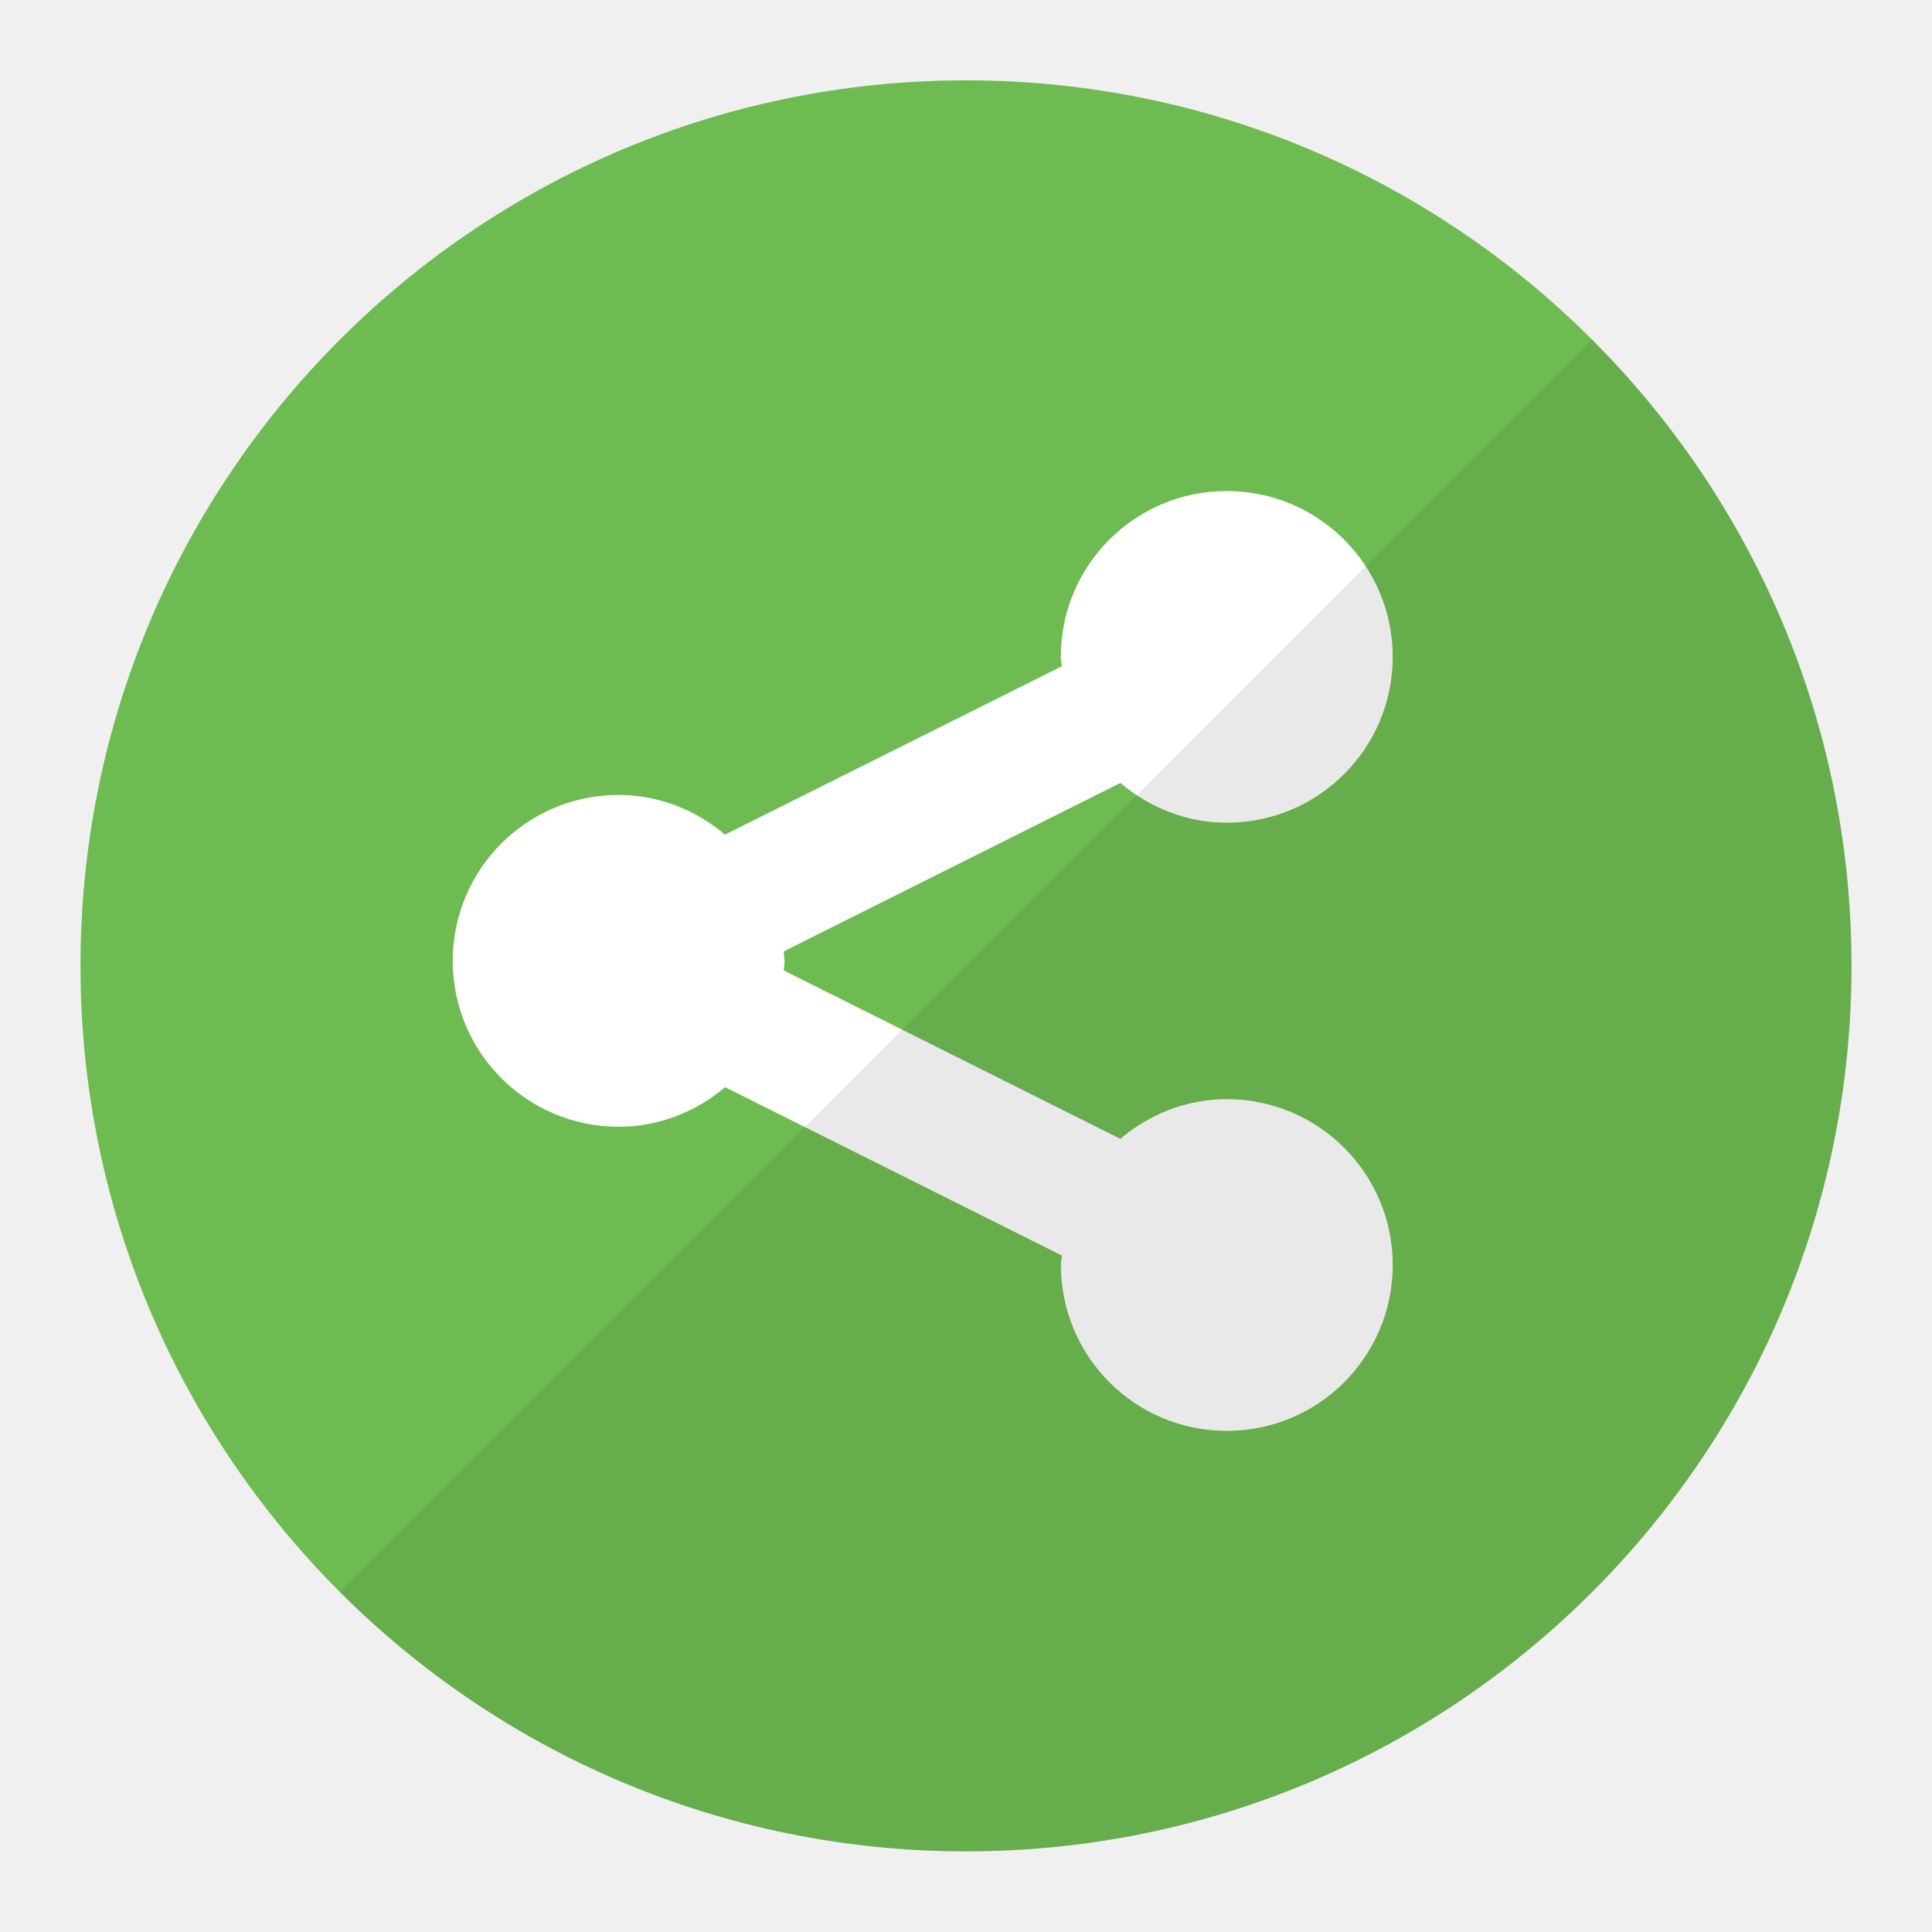
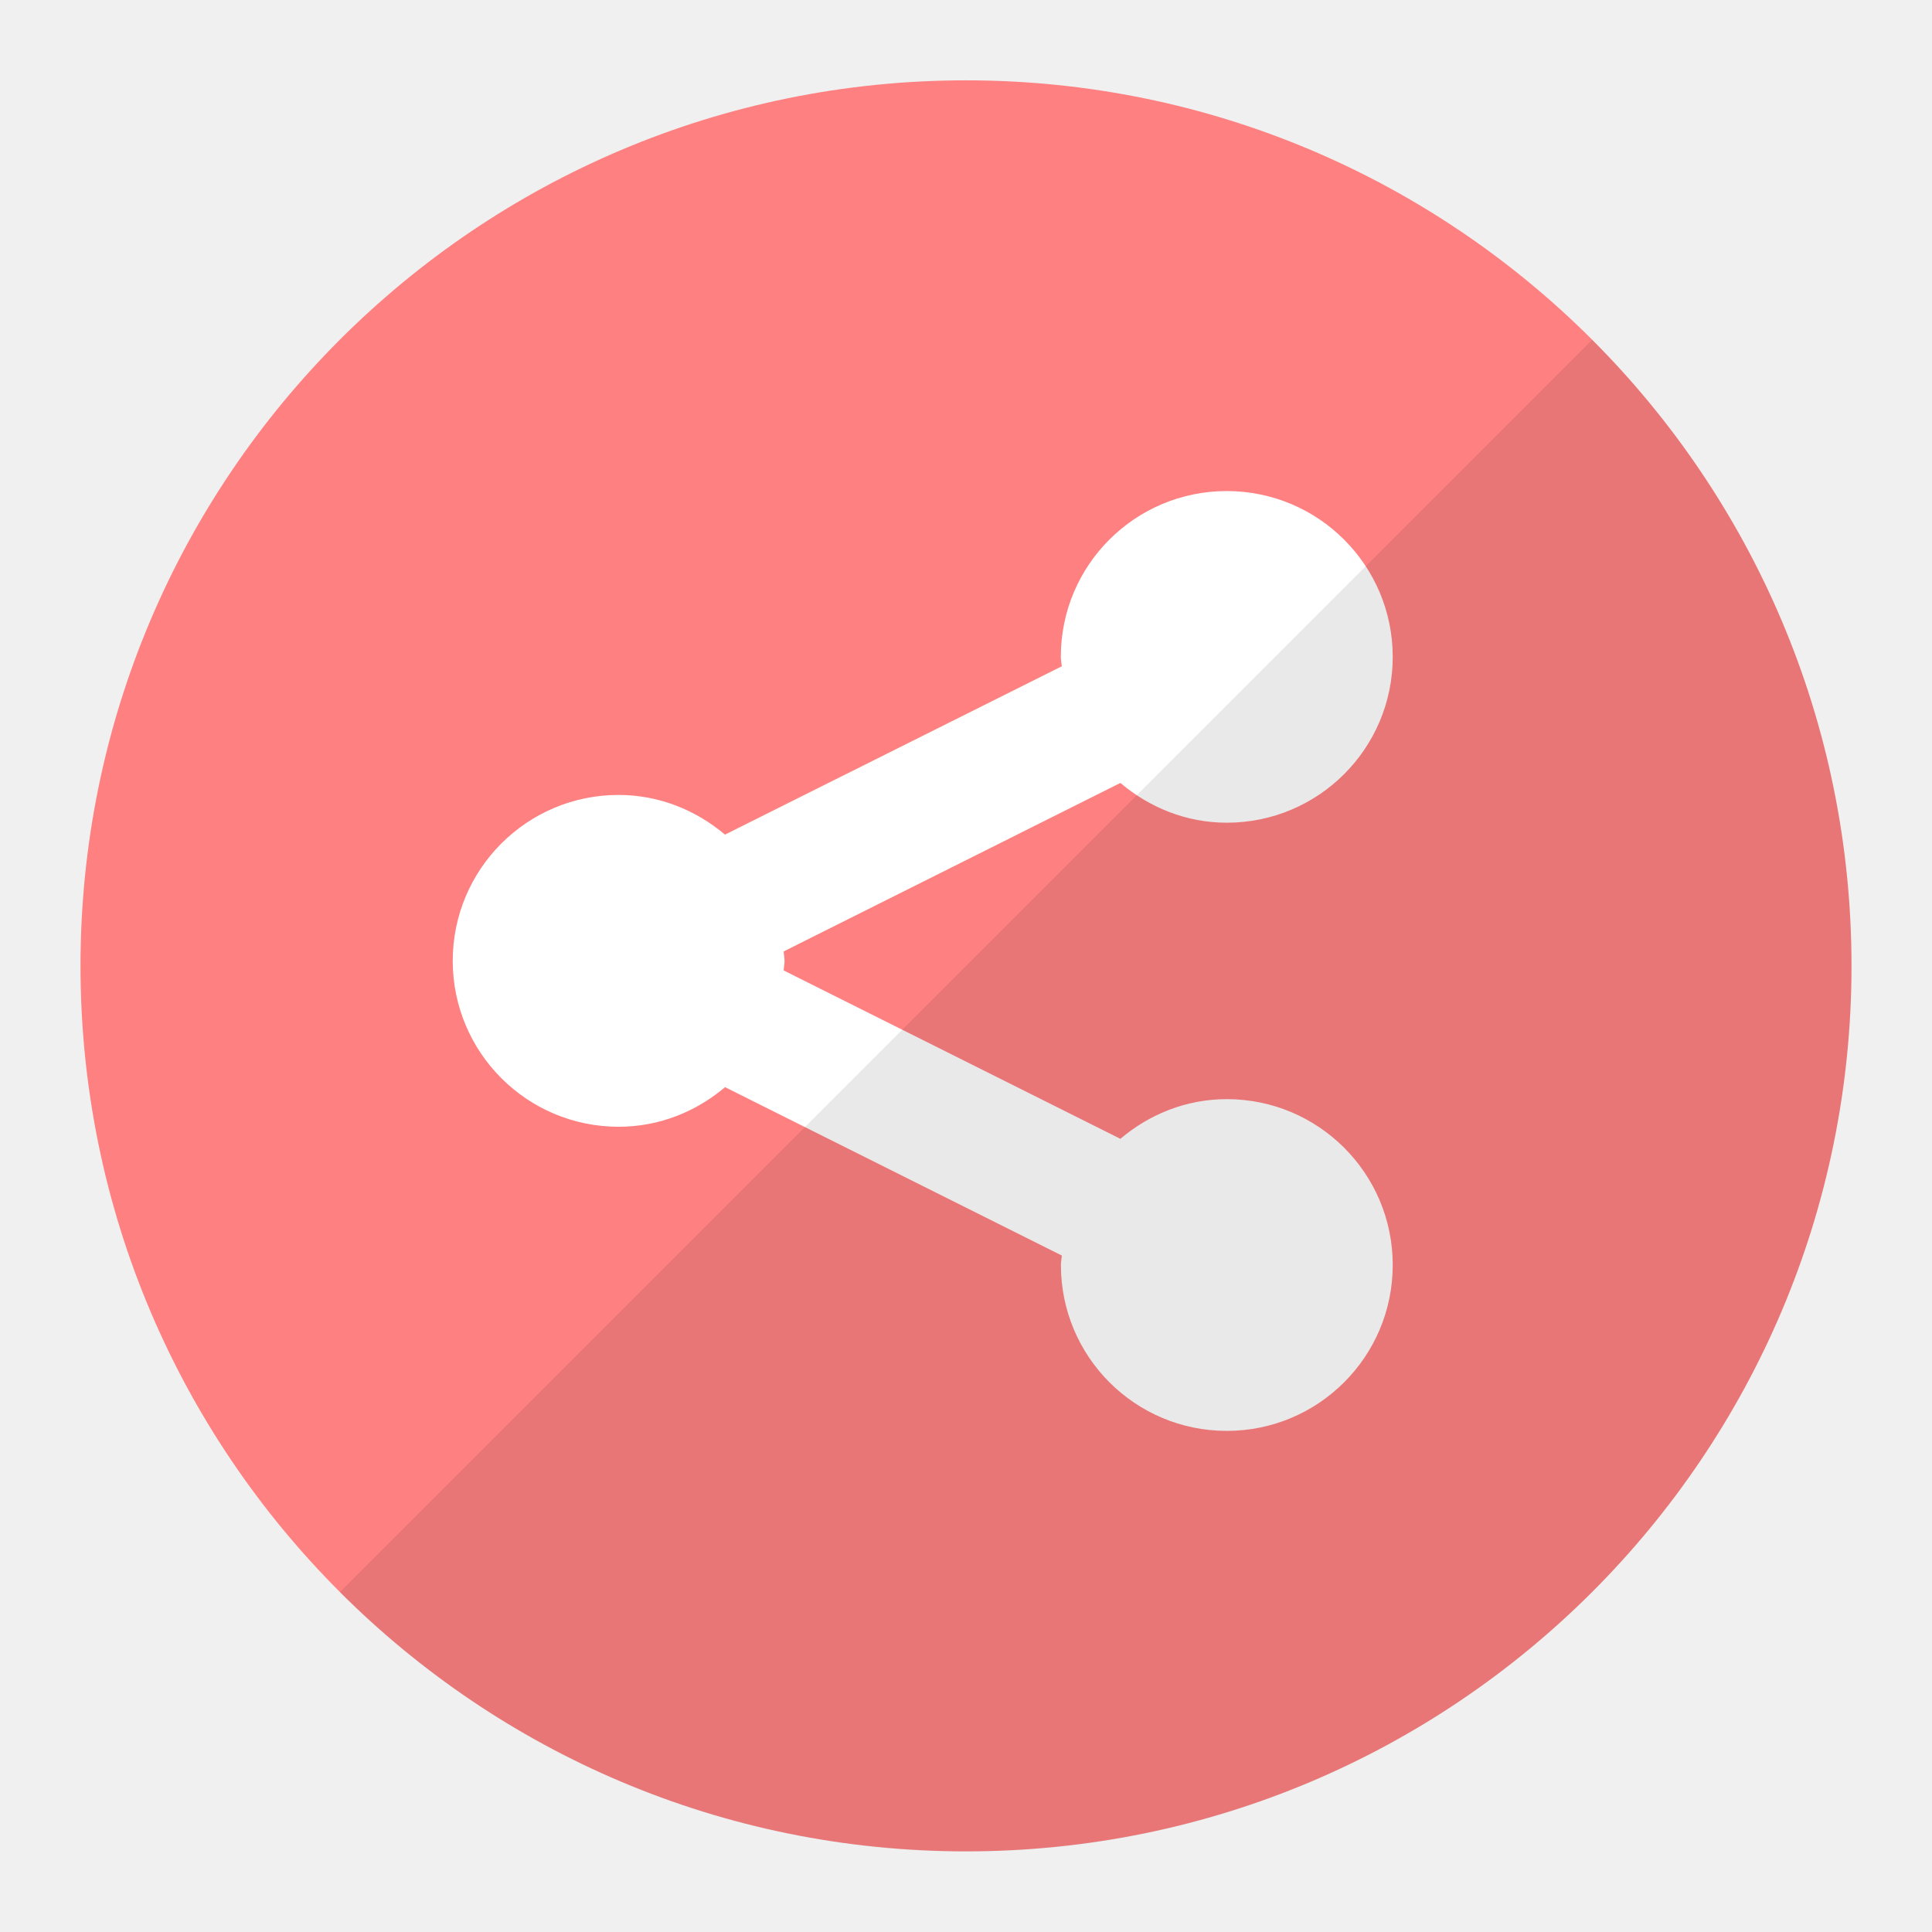
<svg xmlns="http://www.w3.org/2000/svg" enable-background="new 0 0 24 24" height="24px" id="Layer_1" version="1.1" viewBox="0 0 24 24" width="24px" xml:space="preserve">
+   <defs id="defs12" />
  <g id="icon">
-     <circle cx="12" cy="11.998" fill="#6EBC51" r="11" />
-     <path d="M7.685,13.997c0.506,0,0.964,-0.189,1.322,-0.492l4.184,2.092c-0.003,0.04,-0.012,0.076,-0.012,0.117c0,1.139,0.921,2.061,2.061,2.061c1.138,0,2.061,-0.922,2.061,-2.061c0,-1.138,-0.923,-2.06,-2.061,-2.06c-0.506,0,-0.964,0.189,-1.322,0.493l-4.183,-2.092c0.002,-0.04,0.011,-0.077,0.011,-0.117c0,-0.041,-0.009,-0.079,-0.011,-0.119l4.183,-2.093c0.358,0.303,0.816,0.494,1.322,0.494c1.138,0,2.061,-0.922,2.061,-2.061C17.3,7.021,16.377,6.1,15.239,6.1c-1.139,0,-2.061,0.921,-2.061,2.059c0,0.041,0.009,0.079,0.012,0.118l-4.184,2.091c-0.359,-0.303,-0.817,-0.493,-1.322,-0.493c-1.138,0,-2.06,0.923,-2.06,2.062C5.625,13.075,6.547,13.997,7.685,13.997z" fill="#FFFFFF" />
-     <path d="M4.222,19.778C6.212,21.769,8.962,23,12,23c6.075,0,11,-4.925,11,-11c0,-3.038,-1.231,-5.788,-3.222,-7.778L4.222,19.778z" fill="#231F20" opacity="0.1" />
+     <circle cx="12" cy="11.998" fill="#6EBC51" r="11" id="circle2" style="fill:#ff8080" />
+     <path d="M7.685,13.997c0.506,0,0.964,-0.189,1.322,-0.492l4.184,2.092c-0.003,0.04,-0.012,0.076,-0.012,0.117c0,1.139,0.921,2.061,2.061,2.061c1.138,0,2.061,-0.922,2.061,-2.061c0,-1.138,-0.923,-2.06,-2.061,-2.06c-0.506,0,-0.964,0.189,-1.322,0.493l-4.183,-2.092c0.002,-0.04,0.011,-0.077,0.011,-0.117c0,-0.041,-0.009,-0.079,-0.011,-0.119l4.183,-2.093c0.358,0.303,0.816,0.494,1.322,0.494c1.138,0,2.061,-0.922,2.061,-2.061C17.3,7.021,16.377,6.1,15.239,6.1c-1.139,0,-2.061,0.921,-2.061,2.059c0,0.041,0.009,0.079,0.012,0.118l-4.184,2.091c-0.359,-0.303,-0.817,-0.493,-1.322,-0.493c-1.138,0,-2.06,0.923,-2.06,2.062C5.625,13.075,6.547,13.997,7.685,13.997z" fill="#FFFFFF" id="path4" />
+     <path d="M4.222,19.778C6.212,21.769,8.962,23,12,23c6.075,0,11,-4.925,11,-11c0,-3.038,-1.231,-5.788,-3.222,-7.778L4.222,19.778z" fill="#231F20" opacity="0.1" id="path6" />
  </g>
</svg>
